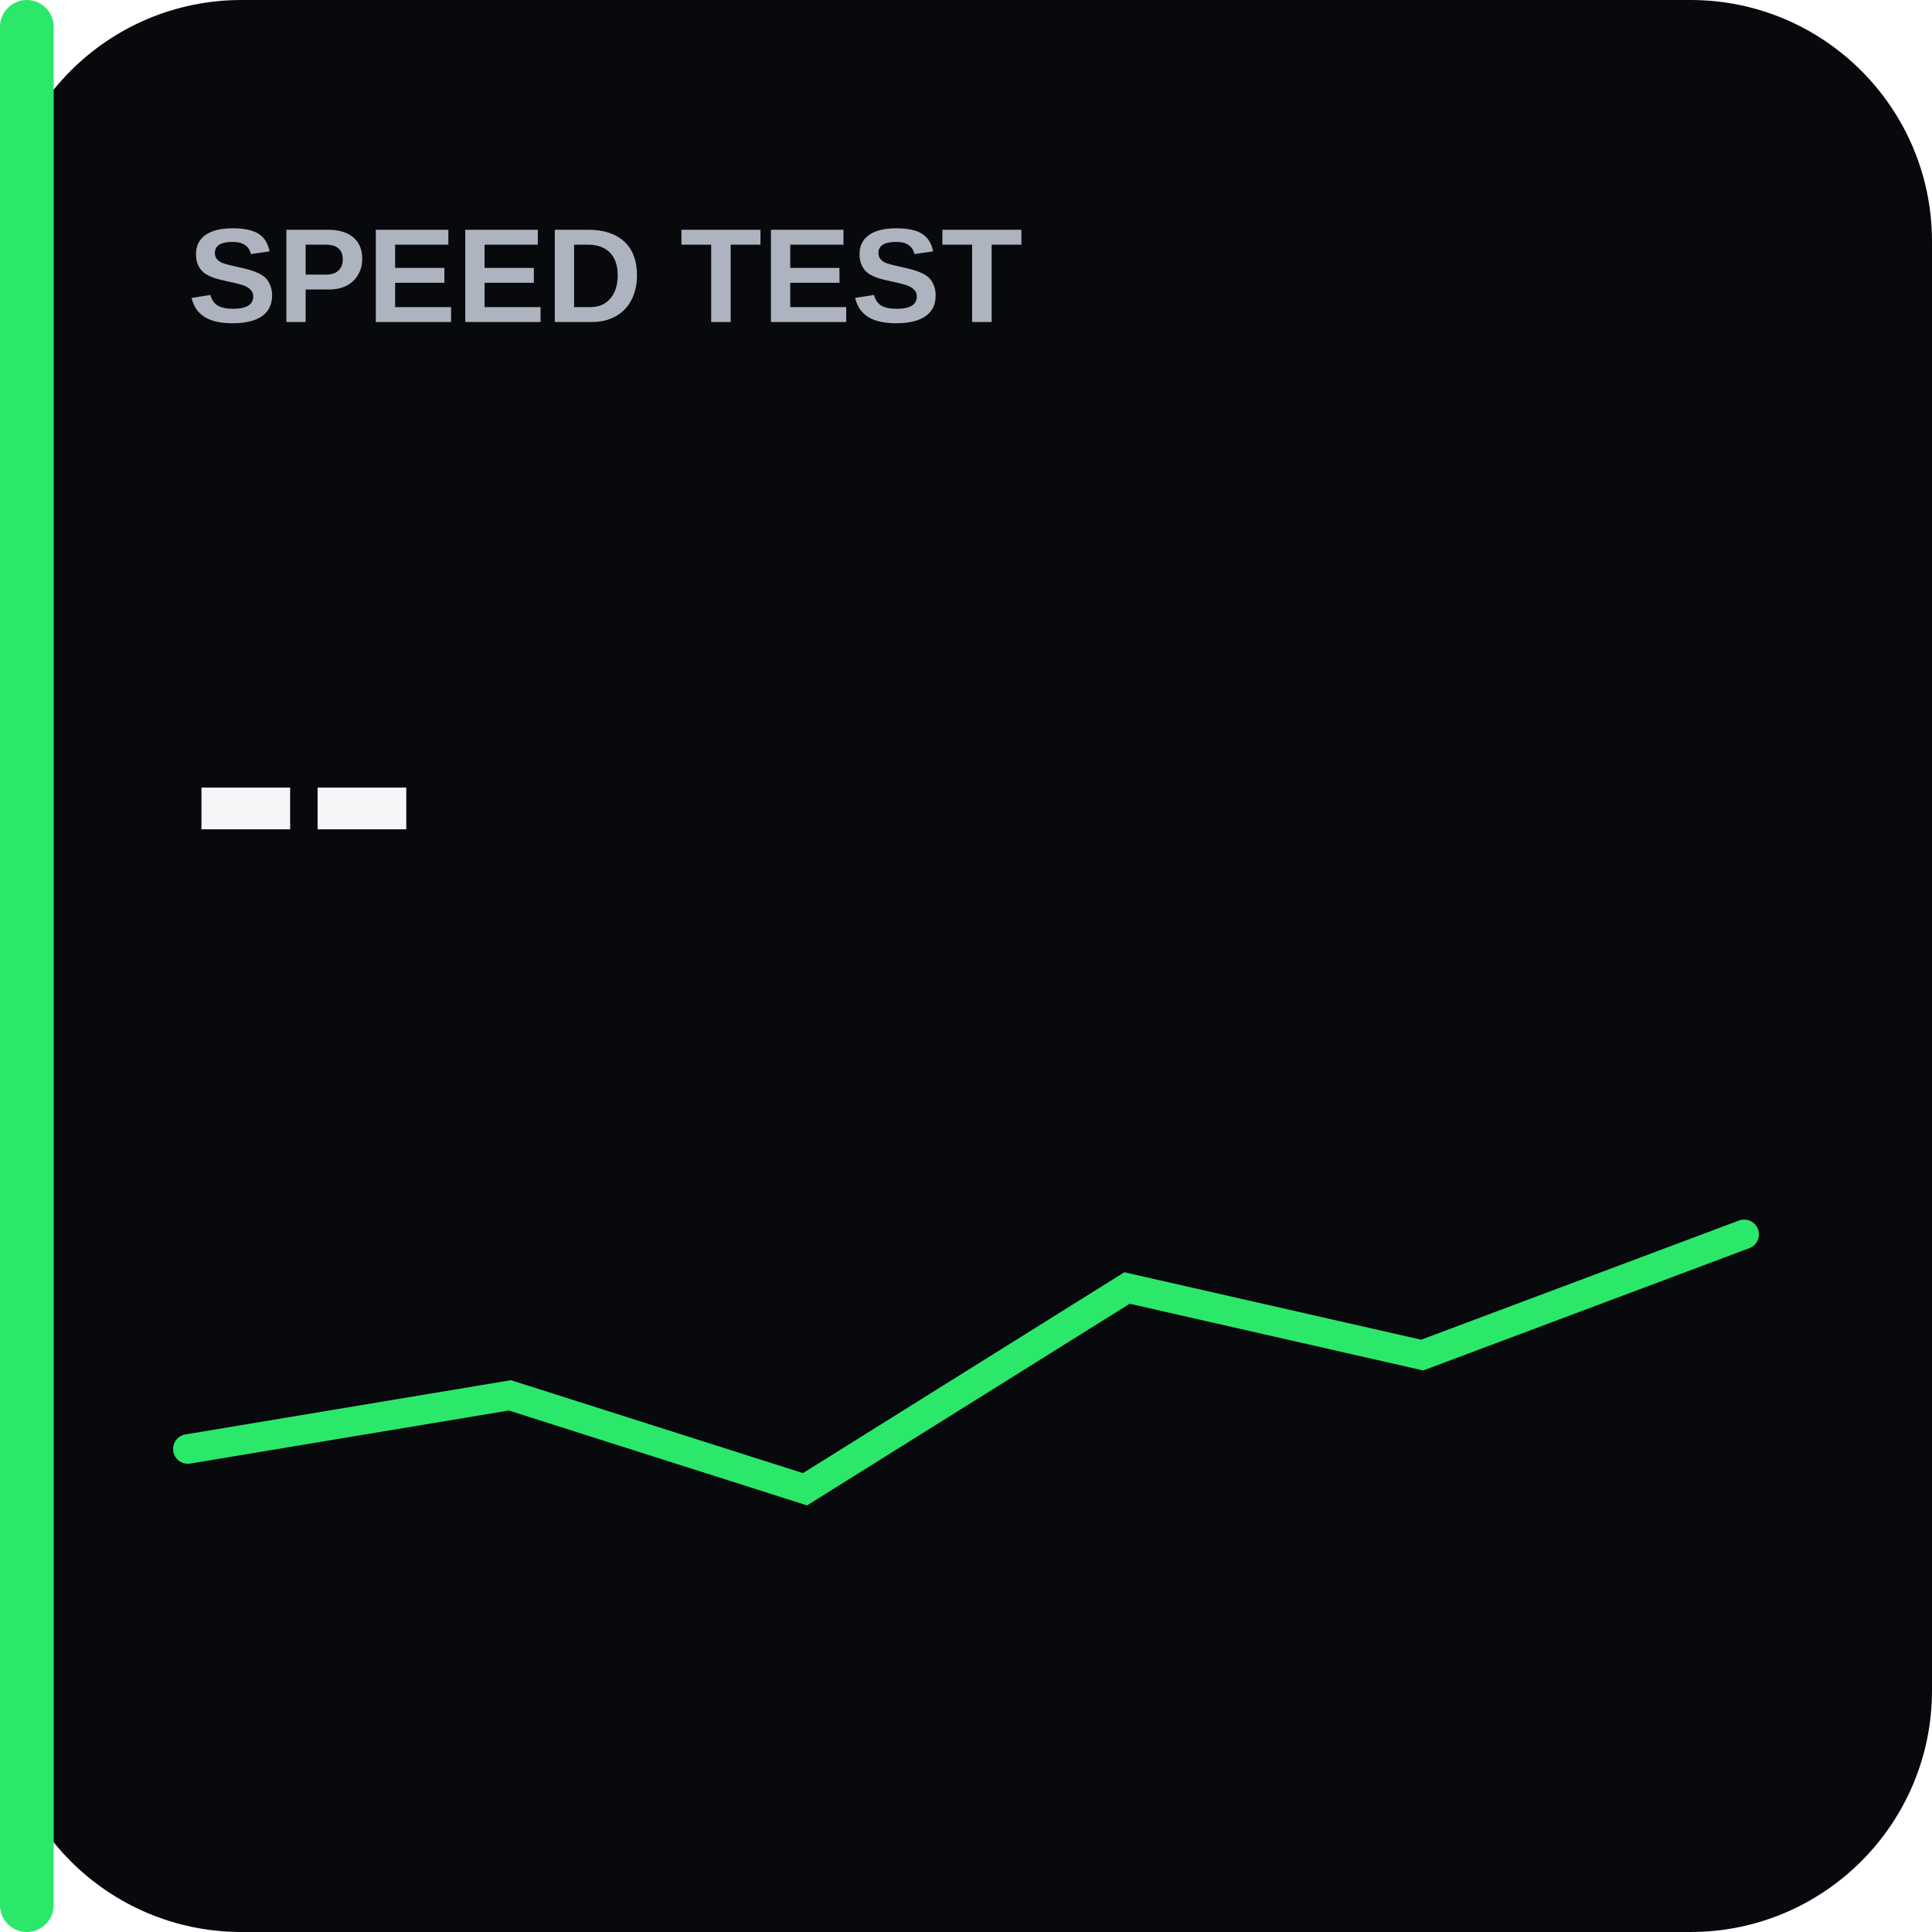
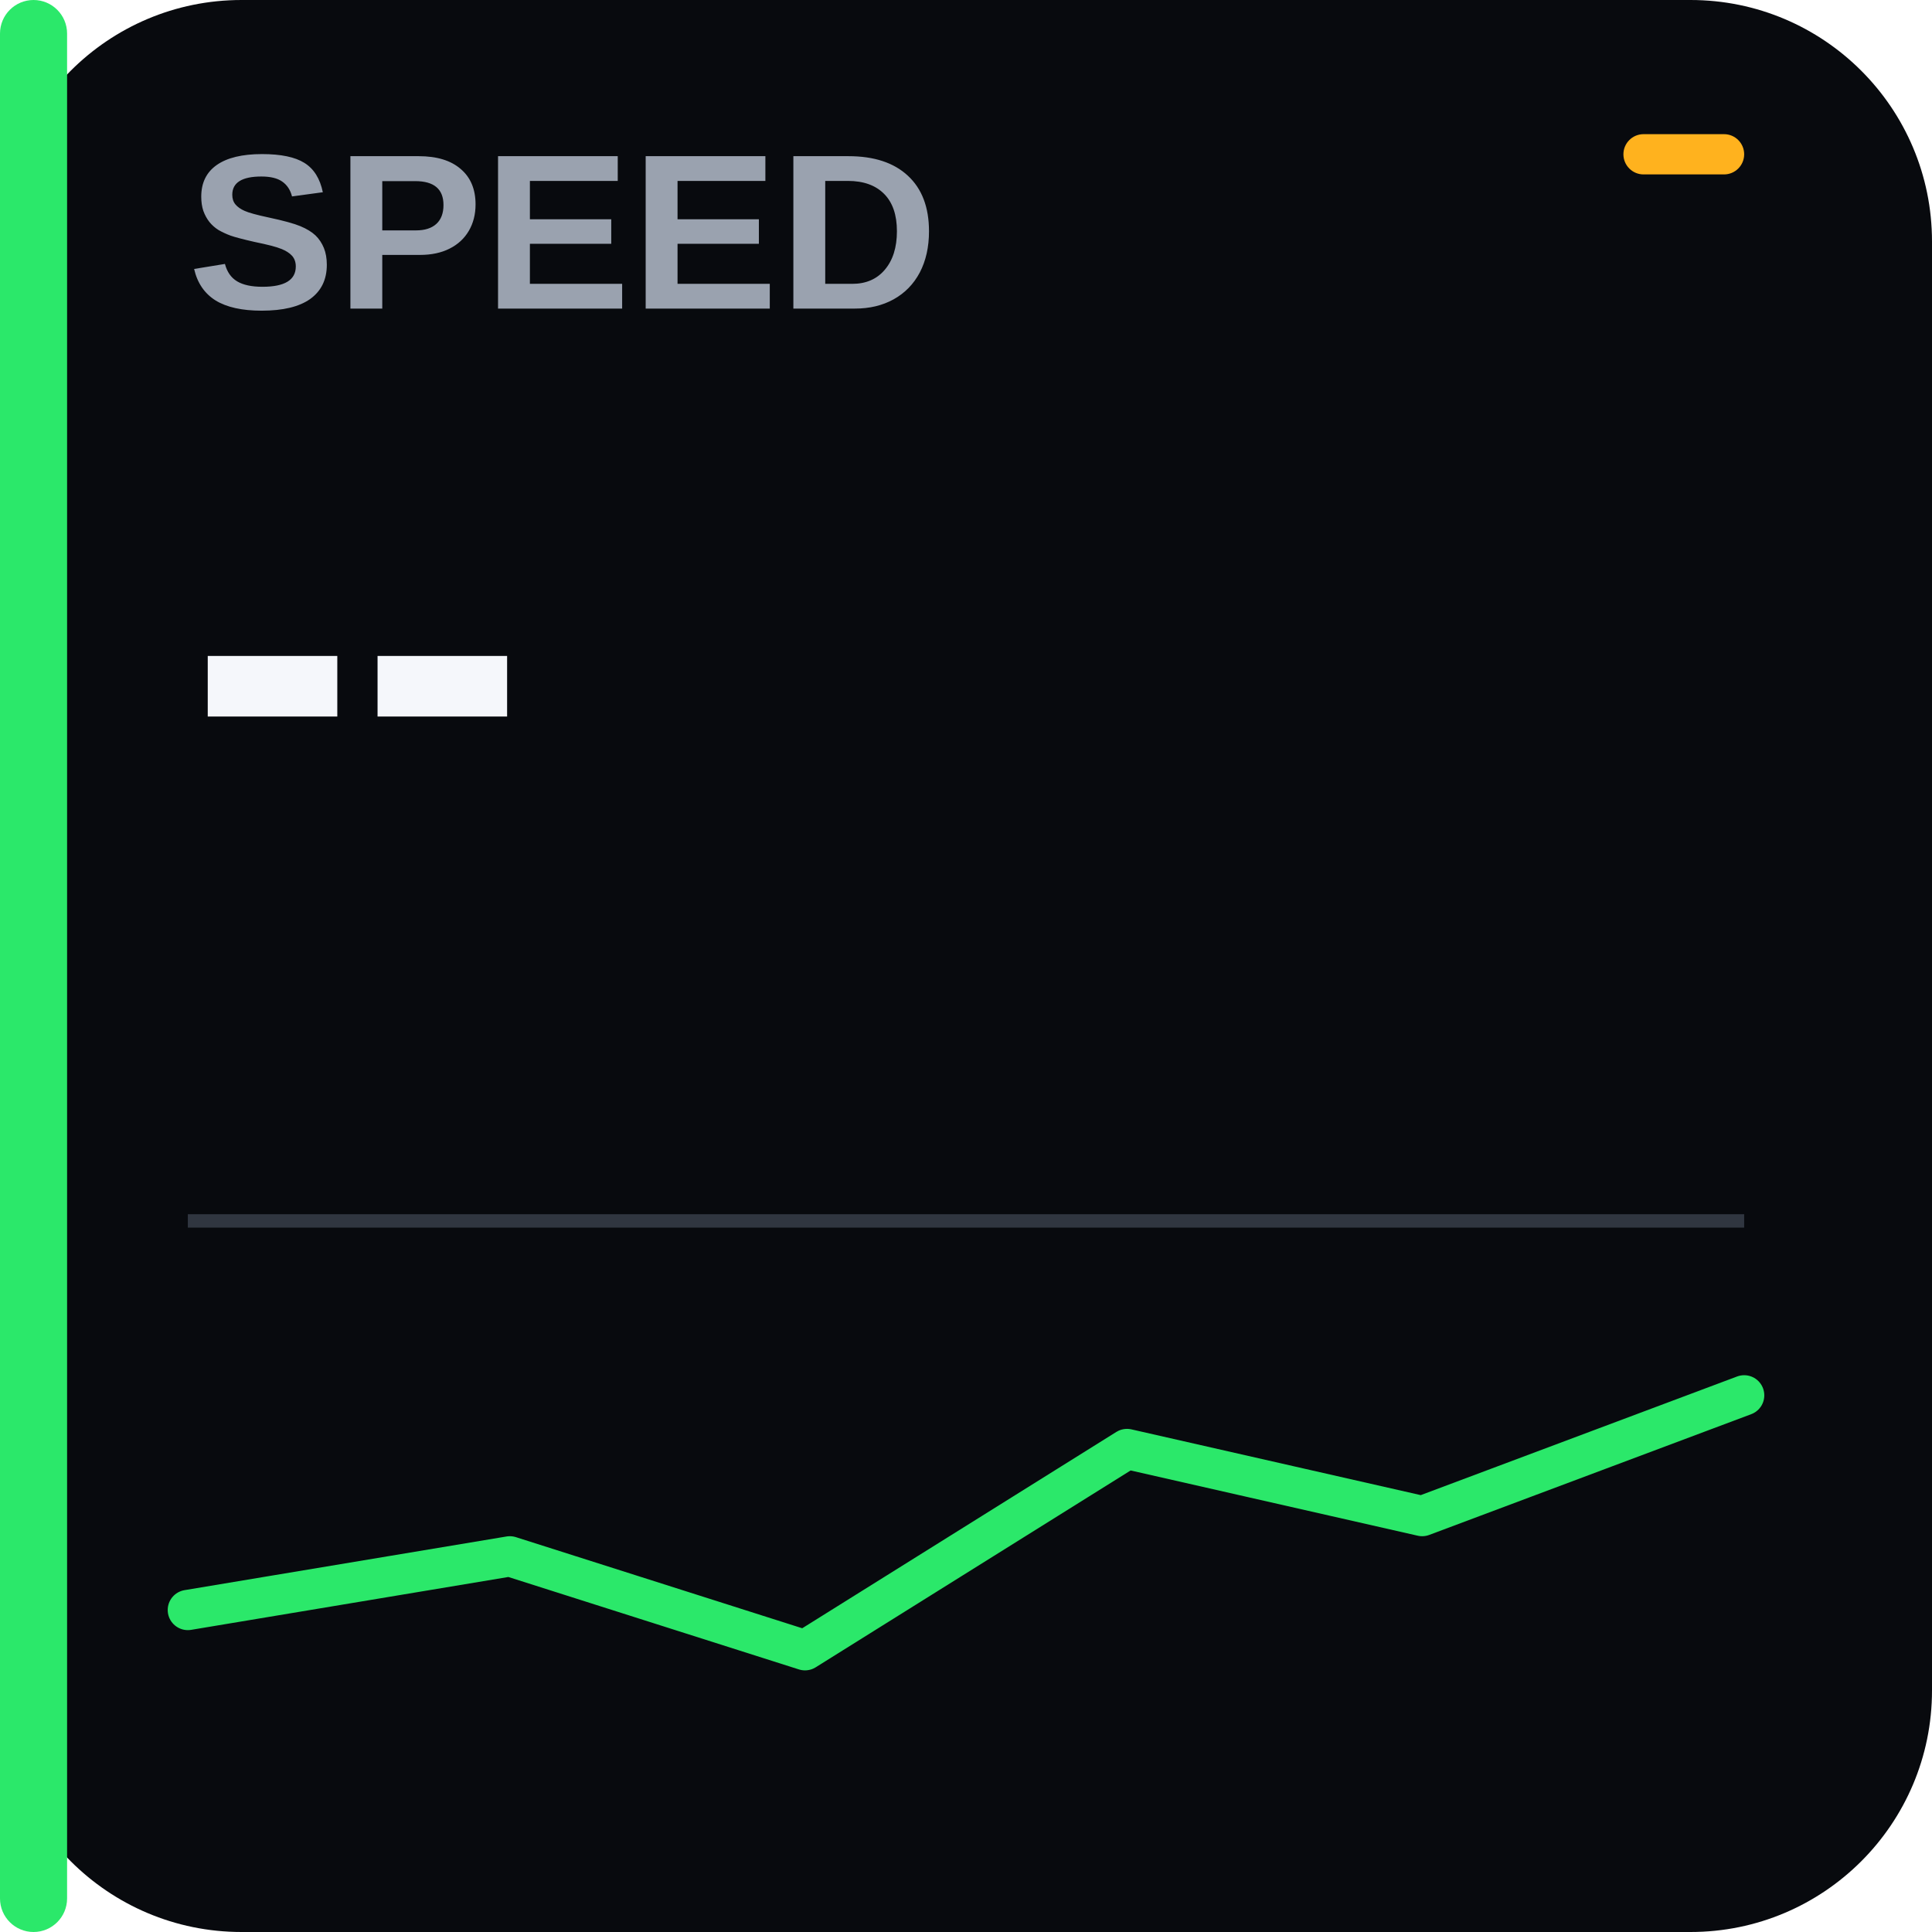
<svg xmlns="http://www.w3.org/2000/svg" width="144" height="144" viewBox="0 0 144 144">
-   <rect width="144" height="144" rx="18" fill="#07090D" />
-   <rect width="4" height="144" rx="2" fill="#2BE86A" />
-   <text x="14" y="24" fill="#AEB4BF" font-family="Arial,sans-serif" font-size="10" font-weight="700">SPEED TEST</text>
-   <text x="14" y="67" fill="#F4F6F8" font-family="Arial,sans-serif" font-size="26" font-weight="800">--</text>
-   <path d="M14 108 L38 104 L60 111 L84 96 L106 101 L130 92" fill="none" stroke="#2BE86A" stroke-width="2.2" stroke-linecap="round" />
+   <rect width="144" height="144" rx="18" fill="#080A0E" />
+   <rect width="5" height="144" rx="2.5" fill="#2BE86A" />
+   <rect x="121" y="10" width="9" height="3" rx="1.5" fill="#FFB21E" />
+   <text x="14" y="23" fill="#9AA2AF" font-family="Arial,sans-serif" font-size="16.5" font-weight="800">SPEED</text>
+   <text x="14" y="61" fill="#F5F7FB" font-family="Arial,sans-serif" font-size="38" font-weight="800">--</text>
+   <line x1="14" y1="91" x2="130" y2="91" stroke="#303640" stroke-width="1" />
+   <path d="M14 120 L38 116 L60 123 L84 108 L106 113 L130 104" fill="none" stroke="#2BE86A" stroke-width="3" stroke-linecap="round" stroke-linejoin="round" />
</svg>
